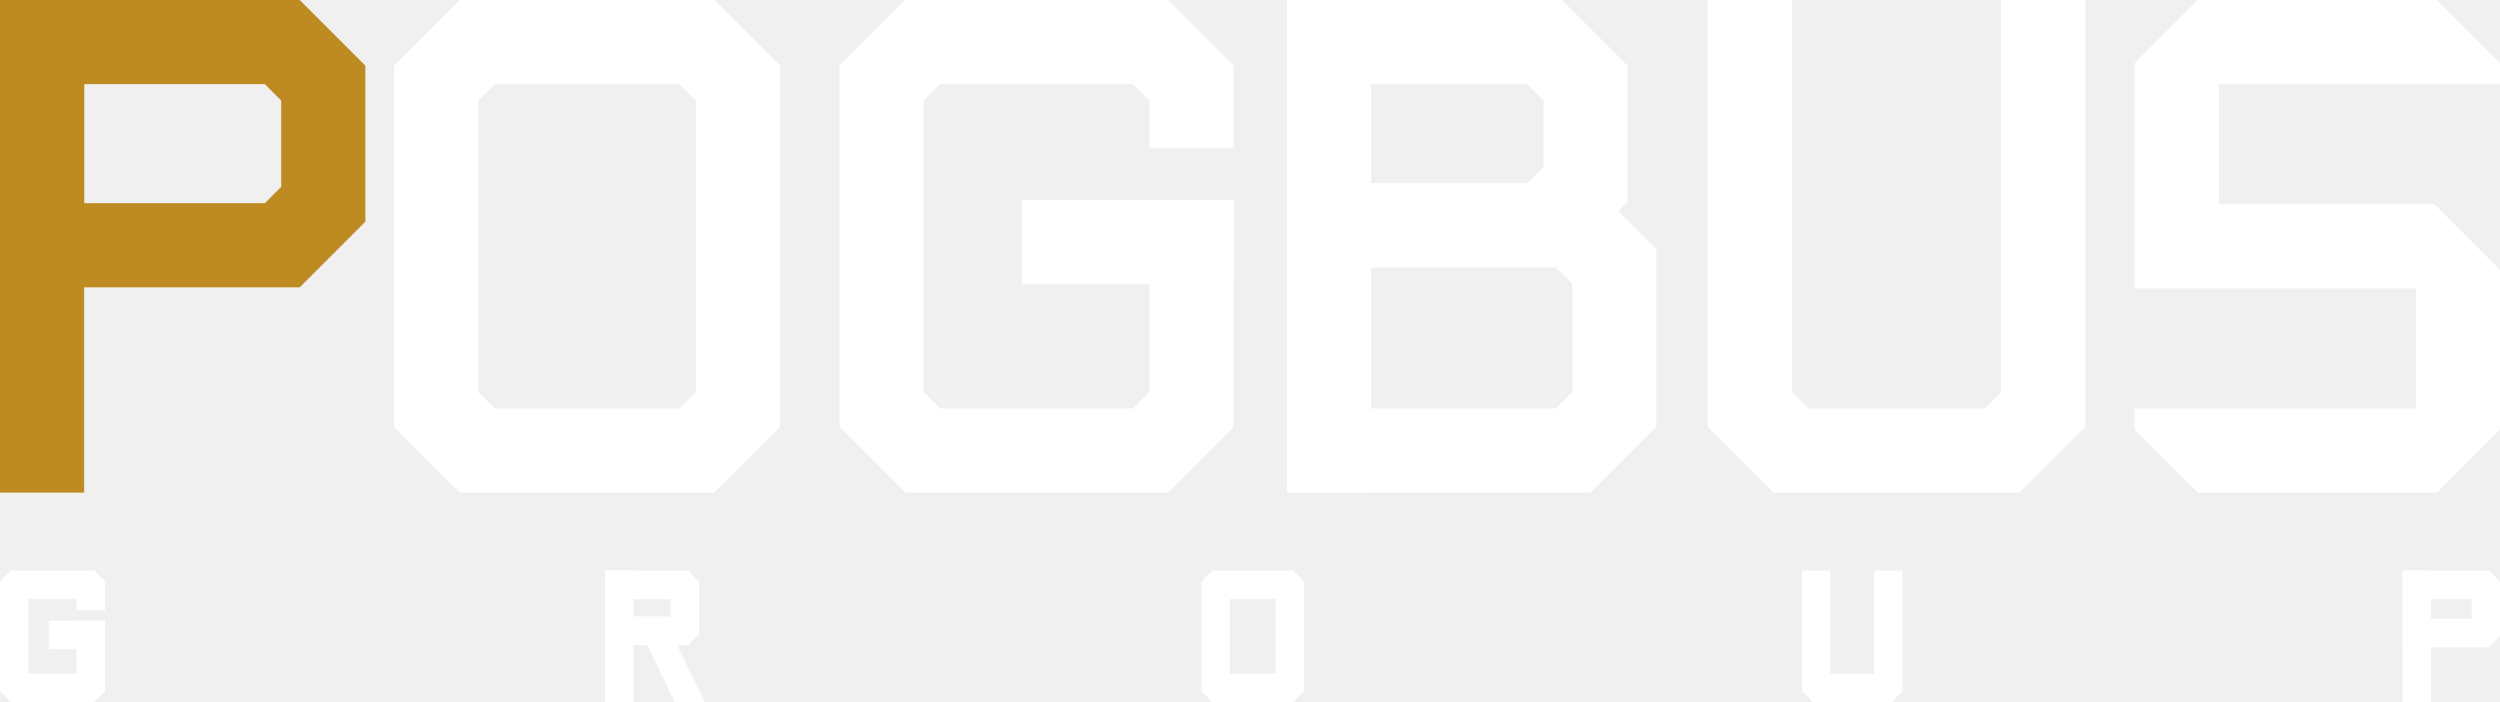
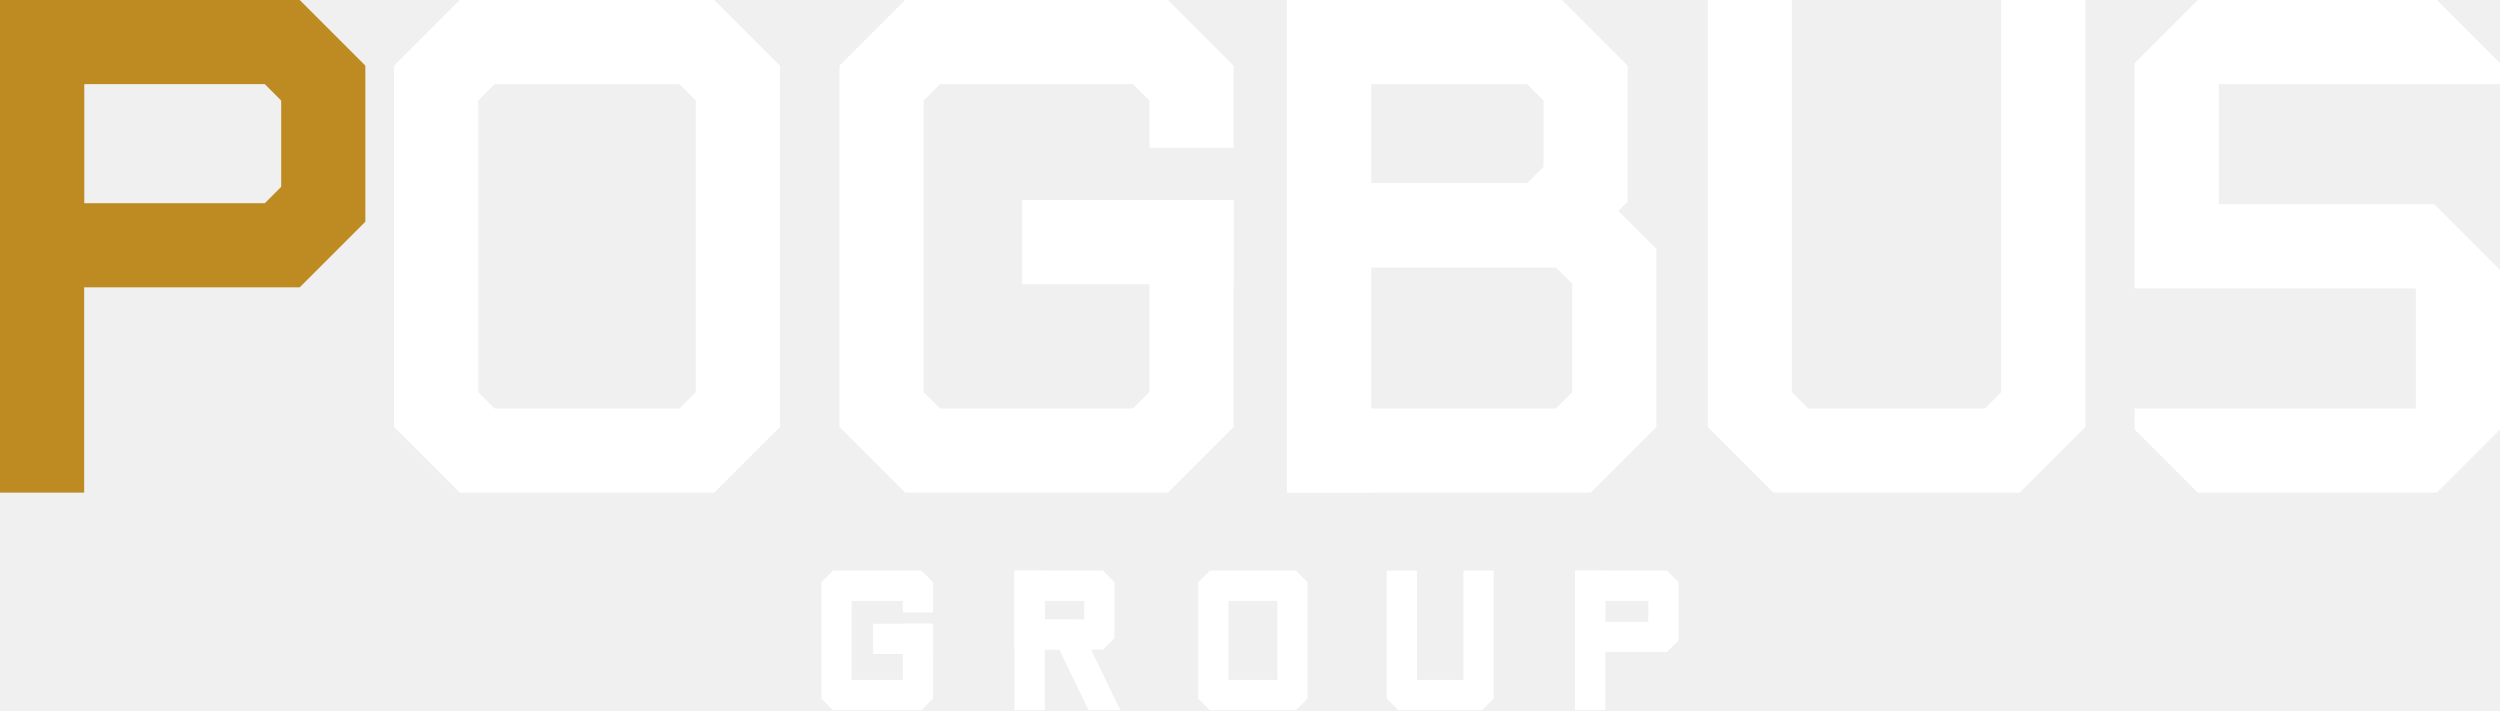
- <svg xmlns="http://www.w3.org/2000/svg" viewBox="0 0 609.00 171.00" width="609.00" height="171.00" role="img" aria-label="POGBUS GROUP">
+ <svg xmlns="http://www.w3.org/2000/svg" viewBox="0 0 609.00 173.00" width="609.00" height="173.00" role="img" aria-label="POGBUS GROUP">
  <path d="M0 0L20.5 0L20.5 120L0 120Z" fill="#BE8A22" fill-rule="nonzero" transform="translate(0.000 0)" />
  <path d="M0 0L73 0L89 16L89 54L73 70L0 70ZM20.5 20.5L64.509 20.5L68.5 24.491L68.5 45.509L64.509 49.5L20.5 49.5Z" fill="#BE8A22" fill-rule="evenodd" transform="translate(0.000 0)" />
  <path d="M16 0L78 0L94 16L94 104L78 120L16 120L0 104L0 16ZM24.491 20.5L69.509 20.5L73.5 24.491L73.5 95.509L69.509 99.5L24.491 99.5L20.5 95.509L20.5 24.491Z" fill="#FFFFFF" fill-rule="evenodd" transform="translate(96.000 0)" />
  <path d="M16 0L80 0L96 16L96 104L80 120L16 120L0 104L0 16ZM24.491 20.5L71.509 20.5L75.5 24.491L75.5 95.509L71.509 99.5L24.491 99.5L20.5 95.509L20.5 24.491ZM75.5 36L96 36L96 48.725L75.5 48.725Z" fill="#FFFFFF" fill-rule="evenodd" transform="translate(204.500 0)" />
  <path d="M44.5 48.725L96 48.725L96 69.225L44.5 69.225Z" fill="#FFFFFF" fill-rule="nonzero" transform="translate(204.500 0)" />
  <path d="M0 0L20.5 0L20.5 120L0 120Z" fill="#FFFFFF" fill-rule="nonzero" transform="translate(313.500 0)" />
  <path d="M0 0L67 0L83 16L83 49.125L67 65.125L0 65.125ZM20.5 20.5L58.509 20.5L62.5 24.491L62.5 40.634L58.509 44.625L20.5 44.625Z" fill="#FFFFFF" fill-rule="evenodd" transform="translate(313.500 0)" />
  <path d="M0 44.625L74 44.625L90 60.625L90 104L74 120L0 120ZM20.5 65.125L65.509 65.125L69.5 69.116L69.5 95.509L65.509 99.5L20.5 99.5Z" fill="#FFFFFF" fill-rule="evenodd" transform="translate(313.500 0)" />
  <path d="M0 0L92 0L92 104L76 120L16 120L0 104ZM20.5 0L71.5 0L71.5 95.509L67.509 99.5L24.491 99.5L20.5 95.509Z" fill="#FFFFFF" fill-rule="evenodd" transform="translate(416.000 0)" />
  <path d="M15.375 0L73.625 0L89 15.375L89 20.5L20.5 20.5L20.5 49.75L73 49.75L89 65.75L89 104.625L73.625 120L15.375 120L0 104.625L0 99.5L68.5 99.5L68.5 70.25L0 70.25L0 15.375Z" fill="#FFFFFF" fill-rule="nonzero" transform="translate(520.000 0)" />
-   <g transform="translate(0 139.000) scale(0.26667)">
+   <g transform="translate(200.092 139.000) scale(0.28333)">
    <path d="M10 0L86 0L96 10L96 110L86 120L10 120L0 110L0 10ZM26 26L70 26L70 94L26 94ZM70 36L96 36L96 45.7L70 45.7Z" fill="#FFFFFF" fill-rule="evenodd" transform="translate(0.000 0)" />
    <path d="M44.5 45.7L96 45.7L96 71.7L44.5 71.7Z" fill="#FFFFFF" fill-rule="nonzero" transform="translate(0.000 0)" />
-     <path d="M0 0L26 0L26 120L0 120Z" fill="#FFFFFF" fill-rule="nonzero" transform="translate(552.688 0)" />
-     <path d="M0 0L76 0L86 10L86 58L76 68L0 68ZM26 26L60 26L60 42L26 42Z" fill="#FFFFFF" fill-rule="evenodd" transform="translate(552.688 0)" />
-     <path d="M26 42L53.3 42L91 120L63.7 120Z" fill="#FFFFFF" fill-rule="nonzero" transform="translate(552.688 0)" />
-     <path d="M10 0L84 0L94 10L94 110L84 120L10 120L0 110L0 10ZM26 26L68 26L68 94L26 94Z" fill="#FFFFFF" fill-rule="evenodd" transform="translate(1097.375 0)" />
-     <path d="M0 0L92 0L92 110L82 120L10 120L0 110ZM26 0L66 0L66 94L26 94Z" fill="#FFFFFF" fill-rule="evenodd" transform="translate(1646.062 0)" />
-     <path d="M0 0L26 0L26 120L0 120Z" fill="#FFFFFF" fill-rule="nonzero" transform="translate(2194.750 0)" />
-     <path d="M0 0L79 0L89 10L89 60L79 70L0 70ZM26 26L63 26L63 44L26 44Z" fill="#FFFFFF" fill-rule="evenodd" transform="translate(2194.750 0)" />
+     <path d="M0 0L26 0L26 120L0 120Z" fill="#FFFFFF" fill-rule="nonzero" transform="translate(166.000 0)" />
+     <path d="M0 0L76 0L86 10L86 58L76 68L0 68ZM26 26L60 26L60 42L26 42Z" fill="#FFFFFF" fill-rule="evenodd" transform="translate(166.000 0)" />
+     <path d="M26 42L53.3 42L91 120L63.7 120Z" fill="#FFFFFF" fill-rule="nonzero" transform="translate(166.000 0)" />
+     <path d="M10 0L84 0L94 10L94 110L84 120L10 120L0 110L0 10ZM26 26L68 26L68 94L26 94Z" fill="#FFFFFF" fill-rule="evenodd" transform="translate(324.000 0)" />
+     <path d="M0 0L92 0L92 110L82 120L10 120L0 110ZM26 0L66 0L66 94L26 94Z" fill="#FFFFFF" fill-rule="evenodd" transform="translate(486.000 0)" />
+     <path d="M0 0L26 0L26 120L0 120Z" fill="#FFFFFF" fill-rule="nonzero" transform="translate(648.000 0)" />
+     <path d="M0 0L79 0L89 10L89 60L79 70L0 70ZM26 26L63 26L63 44L26 44Z" fill="#FFFFFF" fill-rule="evenodd" transform="translate(648.000 0)" />
  </g>
</svg>
